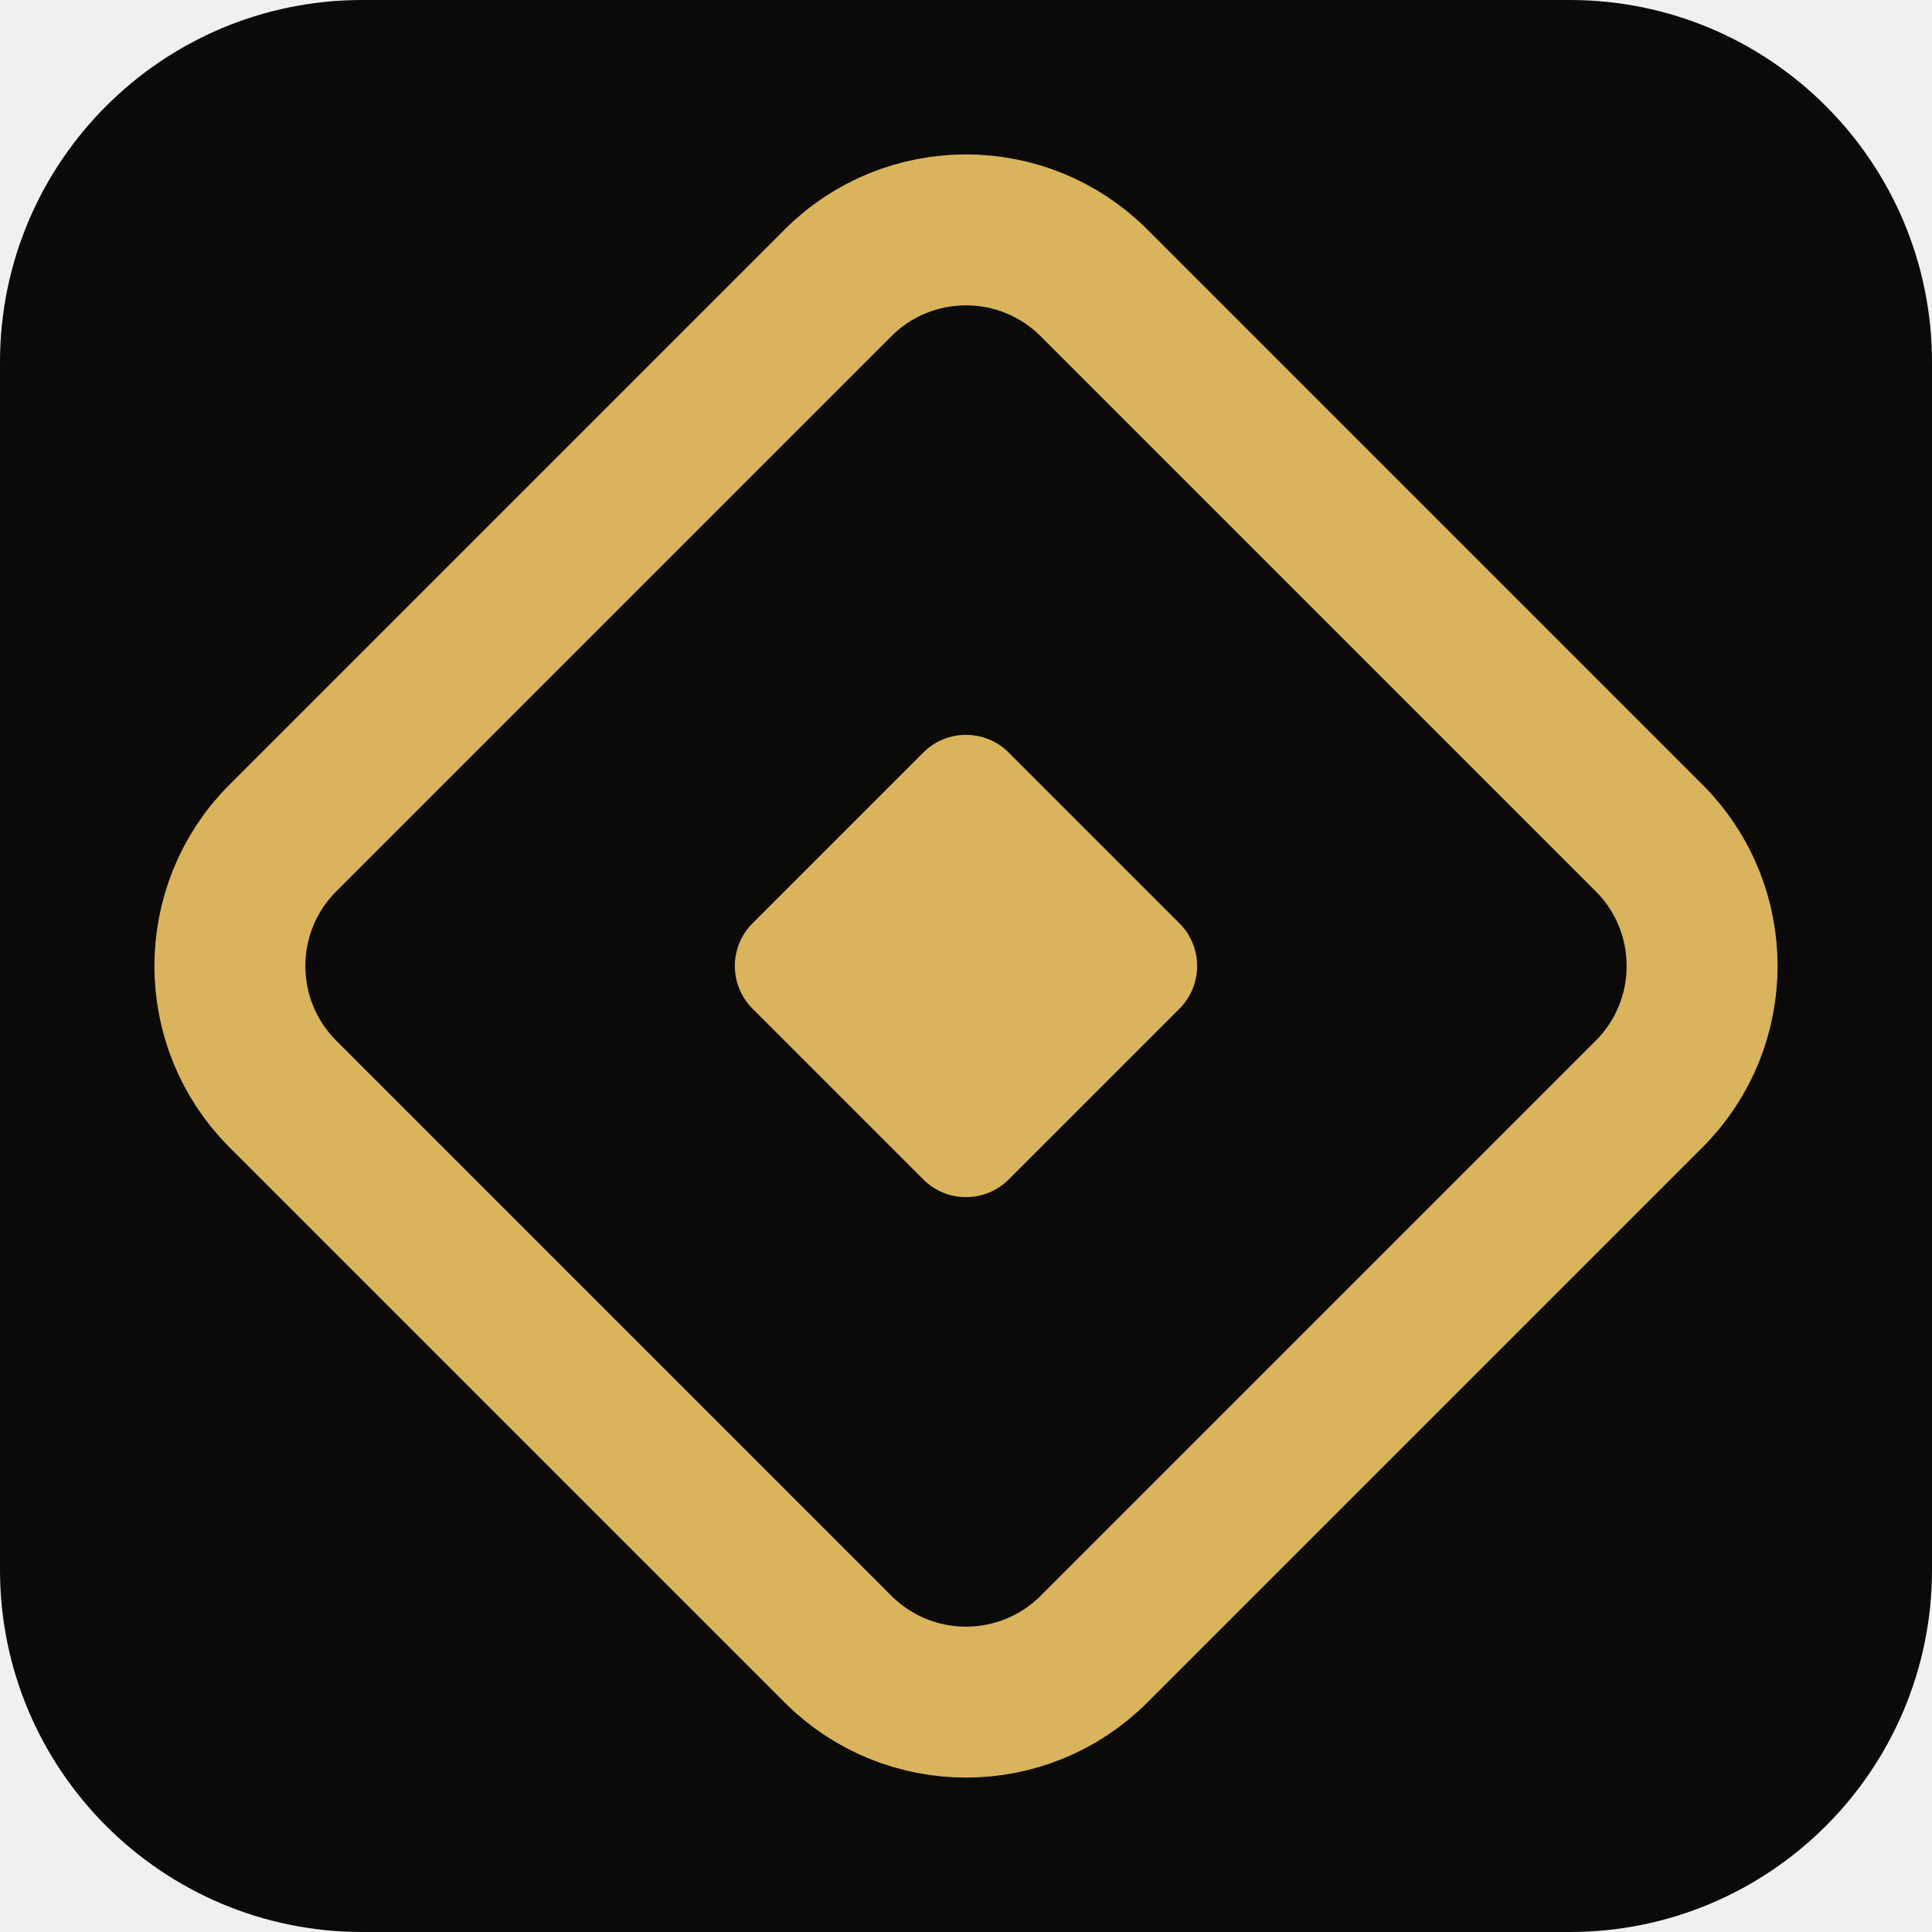
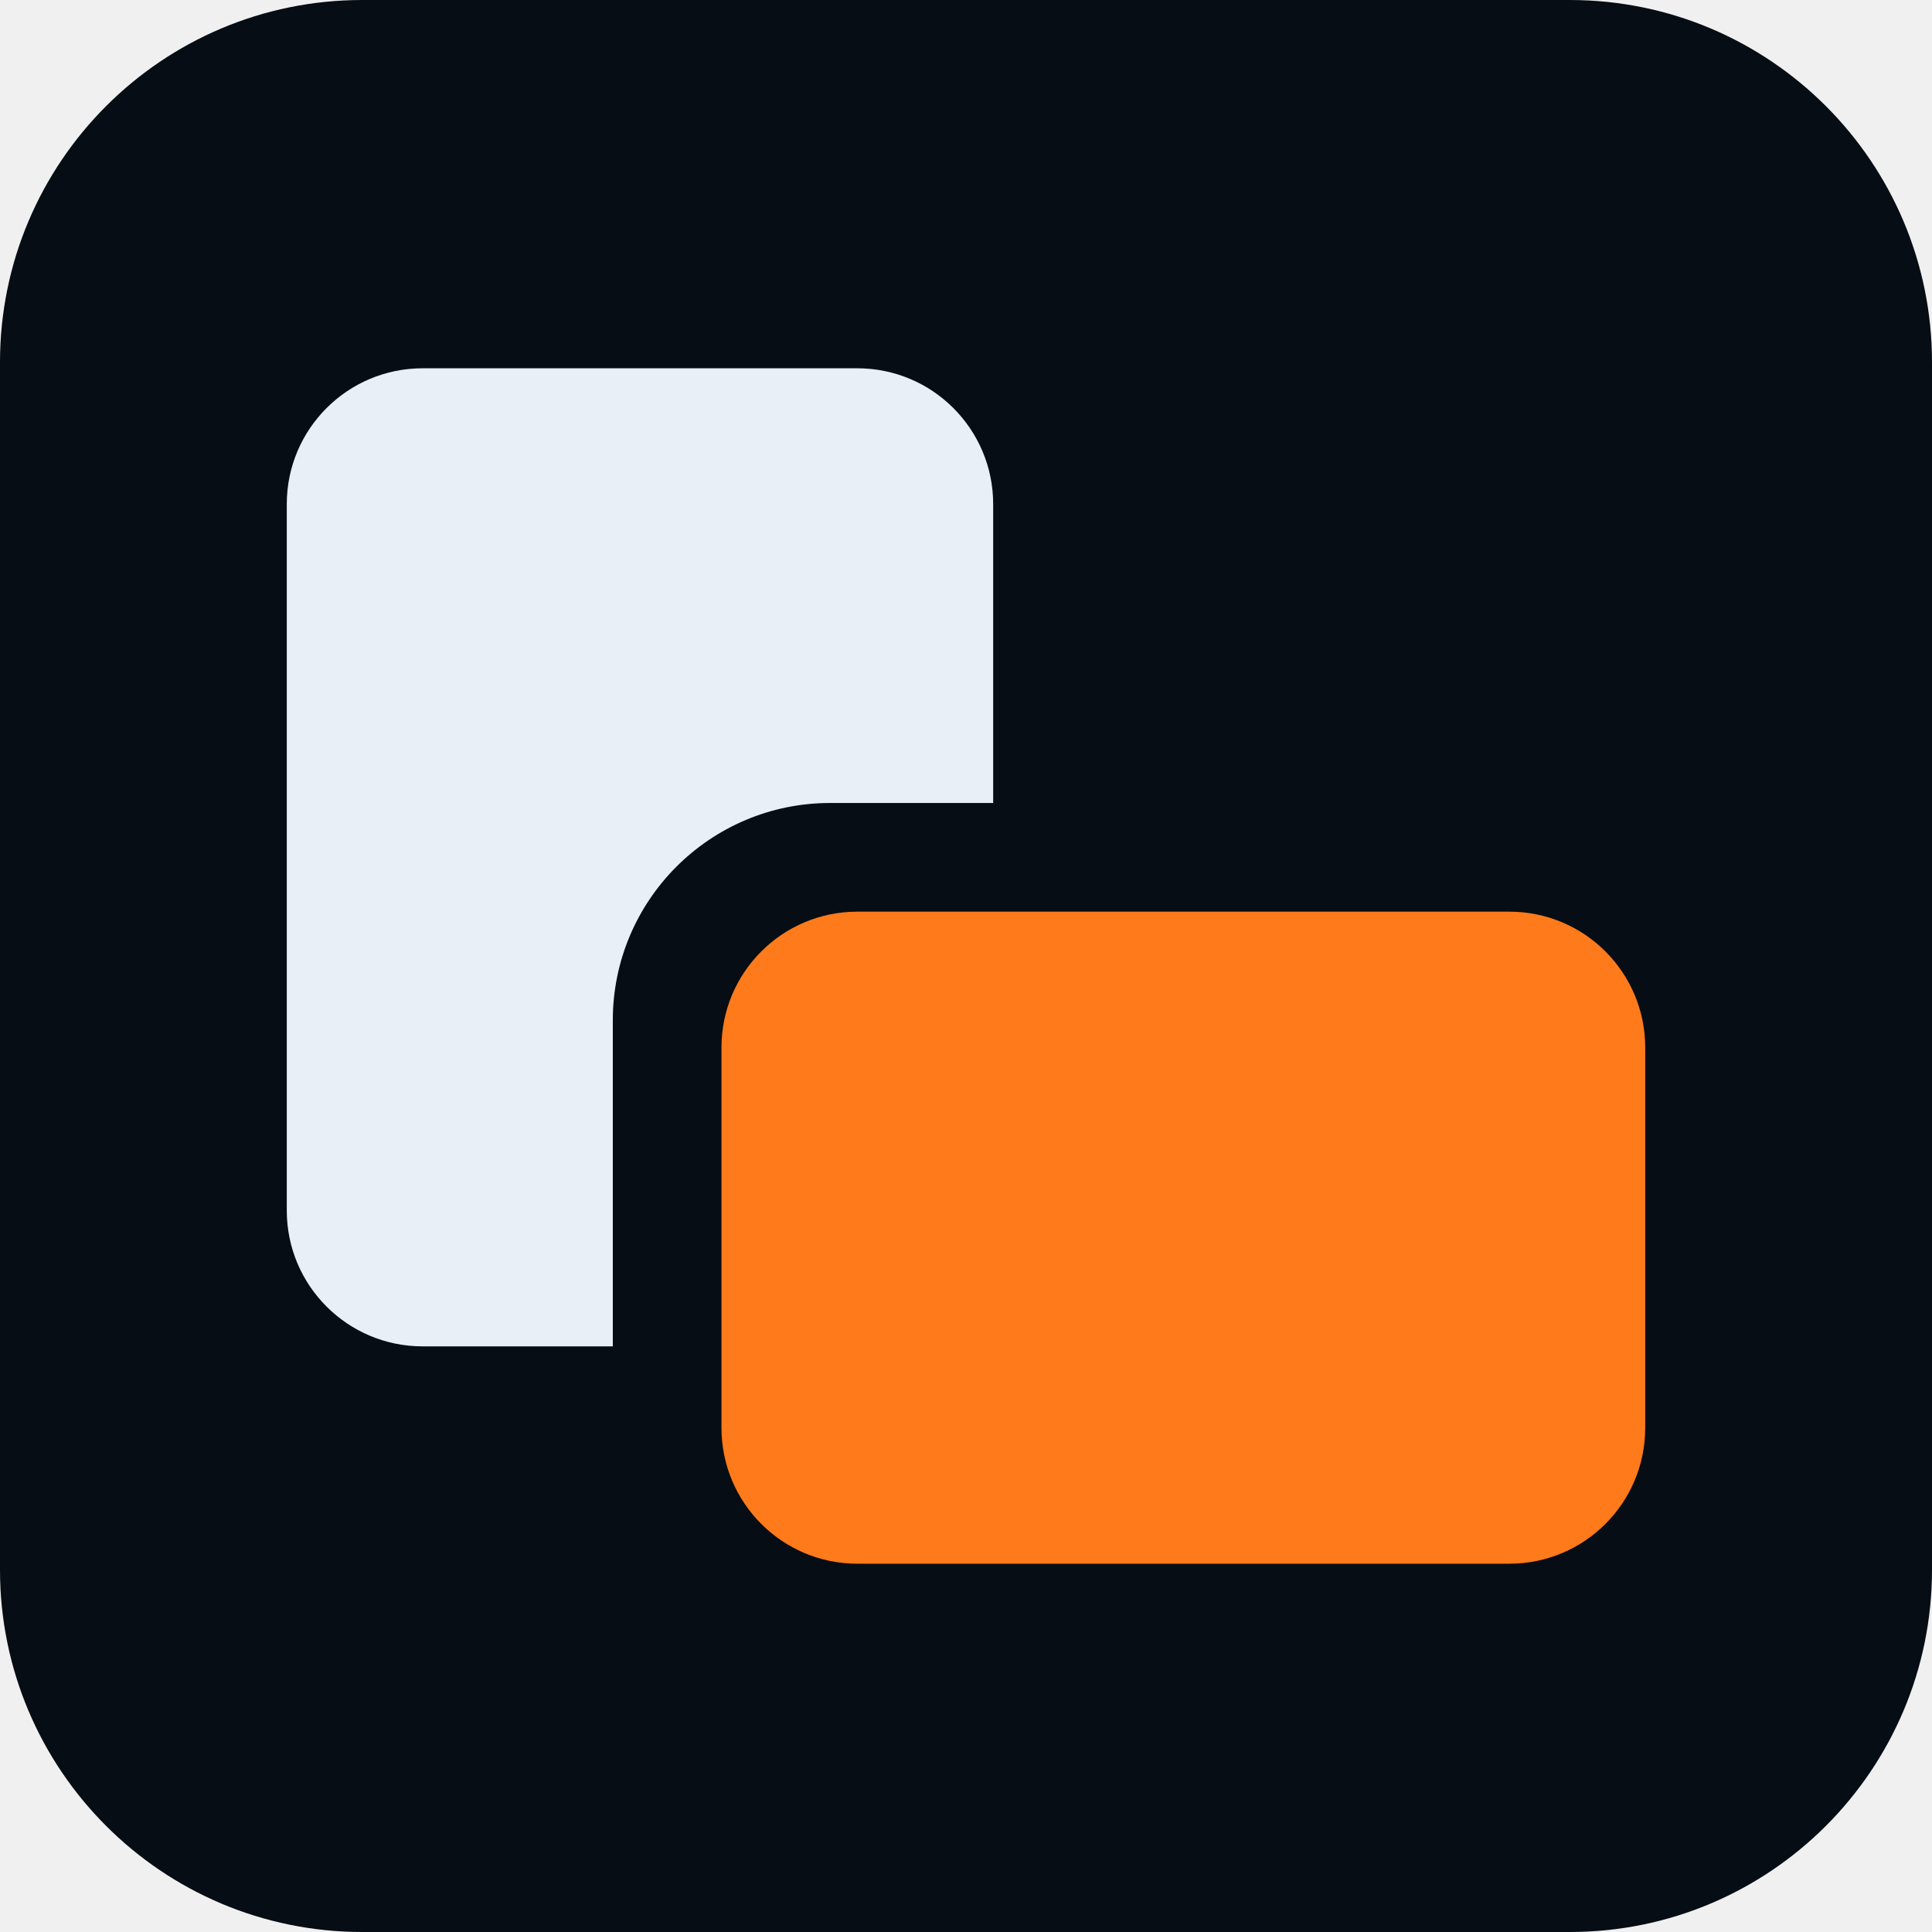
<svg xmlns="http://www.w3.org/2000/svg" width="64" height="64" viewBox="0 0 64 64" role="img" aria-label="CMD &amp; CTRL">
-   <rect width="64" height="64" rx="12" fill="#0b0a09" />
-   <g transform="rotate(45 32 32)">
-     <rect x="13" y="13" width="38" height="38" rx="6" fill="none" stroke="#d9b45c" stroke-width="5" />
-     <rect x="26" y="26" width="12" height="12" rx="2" fill="#d9b45c" />
+   <defs>
+     <mask id="cut" maskUnits="userSpaceOnUse" x="0" y="0" width="64" height="64">
+       <rect width="64" height="64" fill="white" />
+       <rect x="19" y="26" width="42" height="32" rx="8" fill="black" />
+     </mask>
+   </defs>
+   <rect width="64" height="64" rx="12" fill="#070d14" />
+   <g transform="translate(3.2 3.2) scale(0.9)">
+     <rect x="7" y="10" width="26" height="36" rx="5" fill="#e8eff7" mask="url(#cut)" />
+     <rect x="23" y="30" width="34" height="24" rx="5" fill="#ff7a1a" />
  </g>
</svg>
